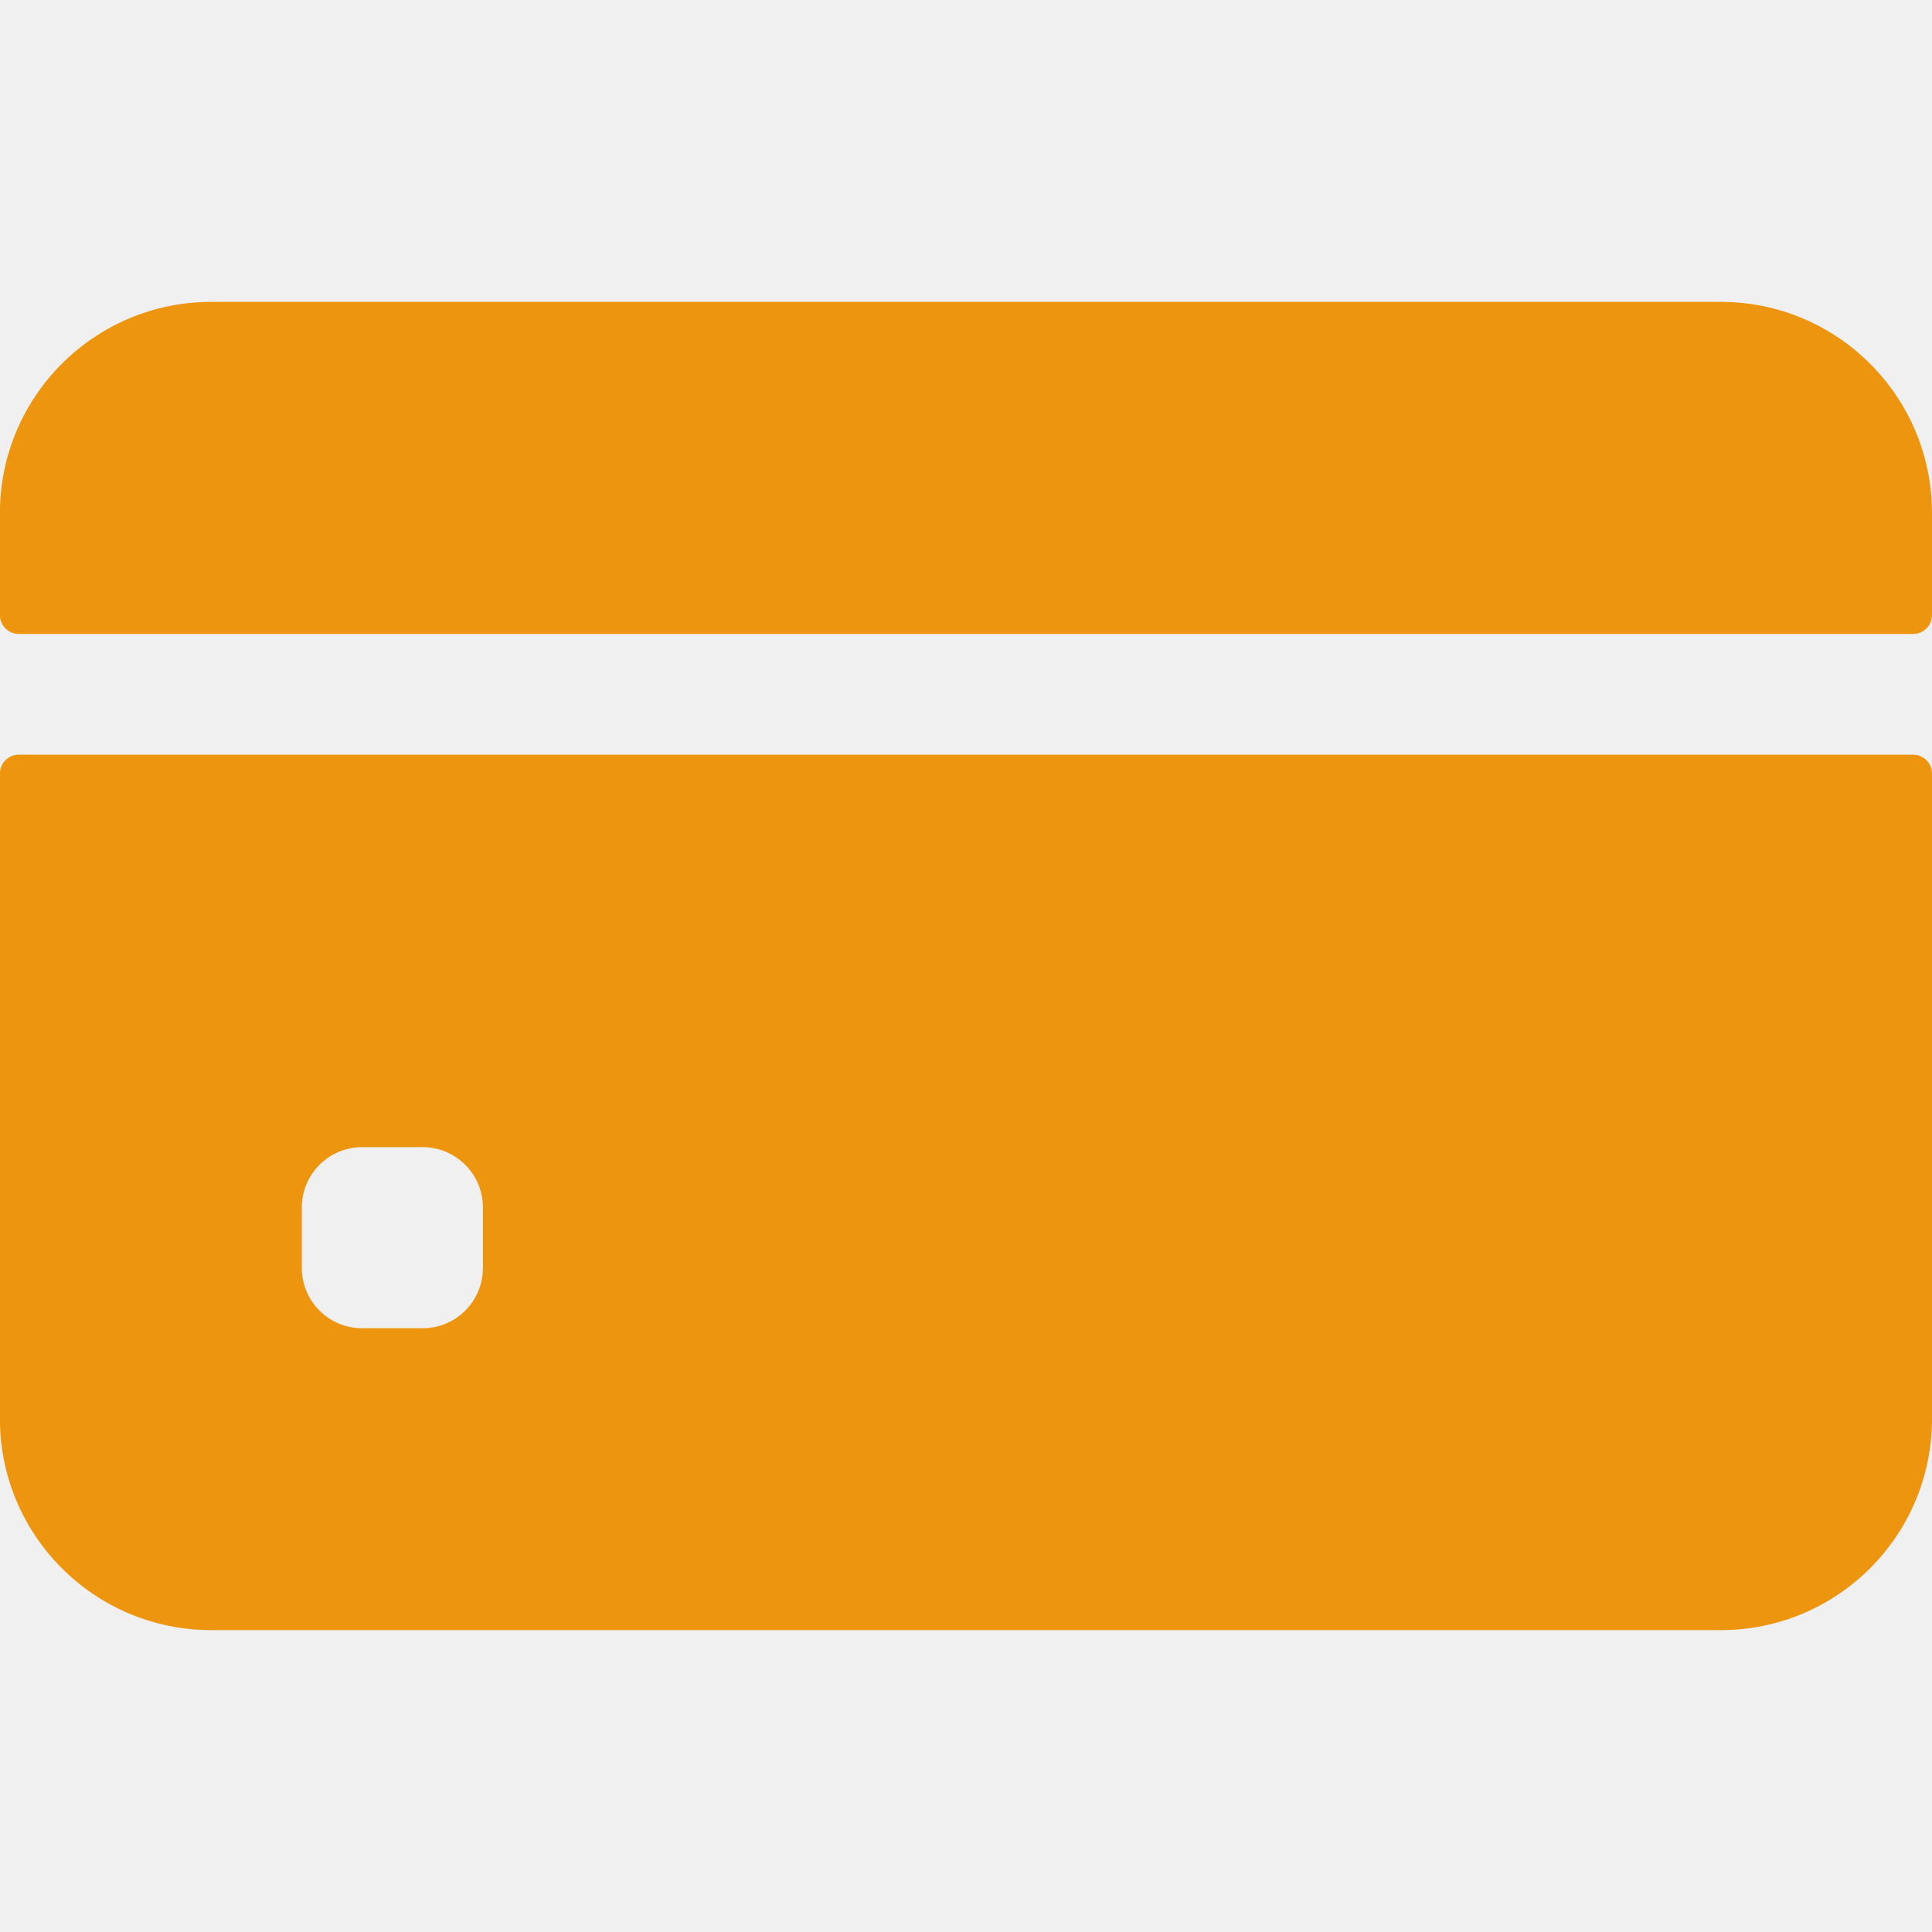
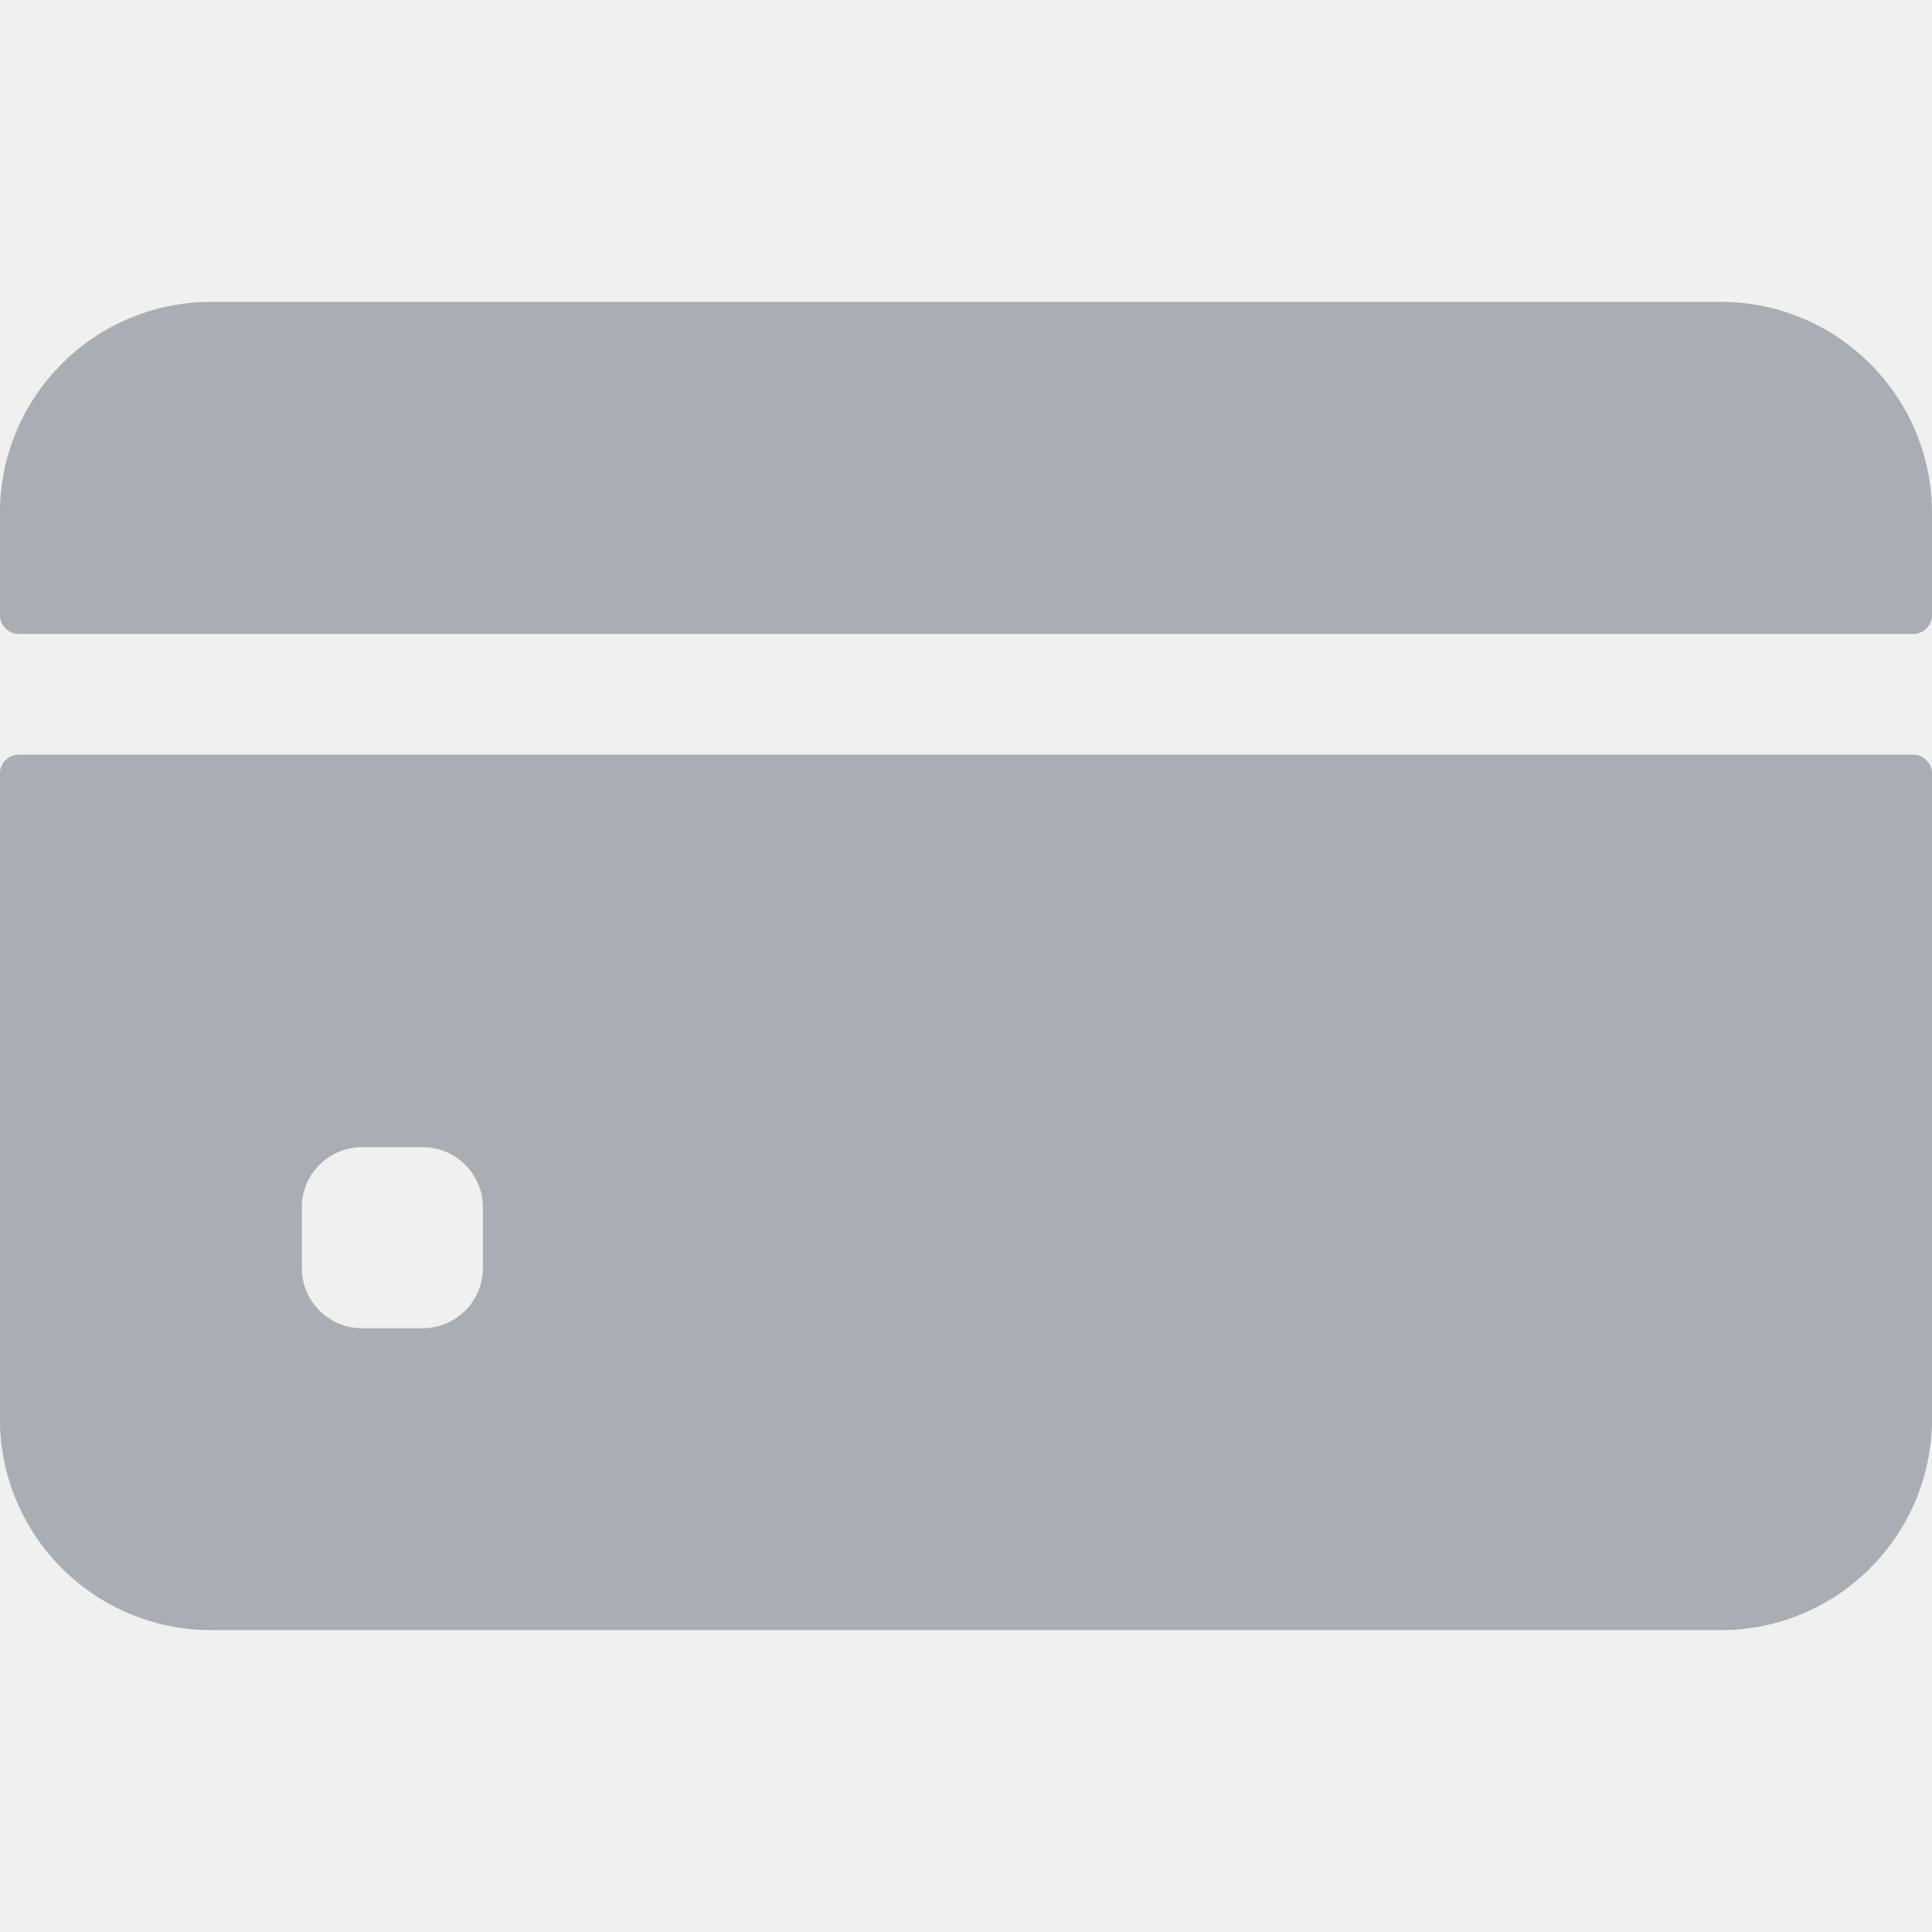
<svg xmlns="http://www.w3.org/2000/svg" width="24" height="24" viewBox="0 0 24 24" fill="none">
  <g clip-path="url(#clip0_0_2750)">
-     <path d="M24 7.64V6.375C24 4.925 22.825 3.75 21.375 3.75H2.624C1.175 3.75 -0.001 4.925 -0.001 6.375V7.64C-0.001 7.77 0.104 7.875 0.234 7.875H23.766C23.895 7.875 24 7.77 24 7.64Z" fill="#EE950F" />
-     <path d="M-0.001 9.609V17.625C-0.001 19.075 1.175 20.25 2.624 20.25H21.375C22.825 20.25 24 19.075 24 17.625V9.609C24 9.48 23.895 9.375 23.766 9.375H0.234C0.104 9.375 -0.001 9.48 -0.001 9.609ZM5.999 15.75C5.999 16.164 5.664 16.5 5.249 16.5H4.499C4.085 16.5 3.749 16.164 3.749 15.75V15C3.749 14.586 4.085 14.25 4.499 14.25H5.249C5.664 14.25 5.999 14.586 5.999 15V15.75Z" fill="#EE950F" />
+     <path d="M24 7.64V6.375C24 4.925 22.825 3.75 21.375 3.75H2.624C1.175 3.75 -0.001 4.925 -0.001 6.375V7.64C-0.001 7.77 0.104 7.875 0.234 7.875H23.766C23.895 7.875 24 7.77 24 7.64Z" fill="#3E4C59" fill-opacity="0.4" />
+     <path d="M-0.001 9.609V17.625C-0.001 19.075 1.175 20.25 2.624 20.25H21.375C22.825 20.25 24 19.075 24 17.625V9.609C24 9.48 23.895 9.375 23.766 9.375H0.234C0.104 9.375 -0.001 9.48 -0.001 9.609ZM5.999 15.75C5.999 16.164 5.664 16.5 5.249 16.5H4.499C4.085 16.5 3.749 16.164 3.749 15.75V15C3.749 14.586 4.085 14.25 4.499 14.25H5.249C5.664 14.25 5.999 14.586 5.999 15V15.75Z" fill="#3E4C59" fill-opacity="0.4" />
  </g>
  <defs>
    <clipPath id="clip0_0_2750">
      <rect width="24" height="24" fill="white" />
    </clipPath>
  </defs>
</svg>
